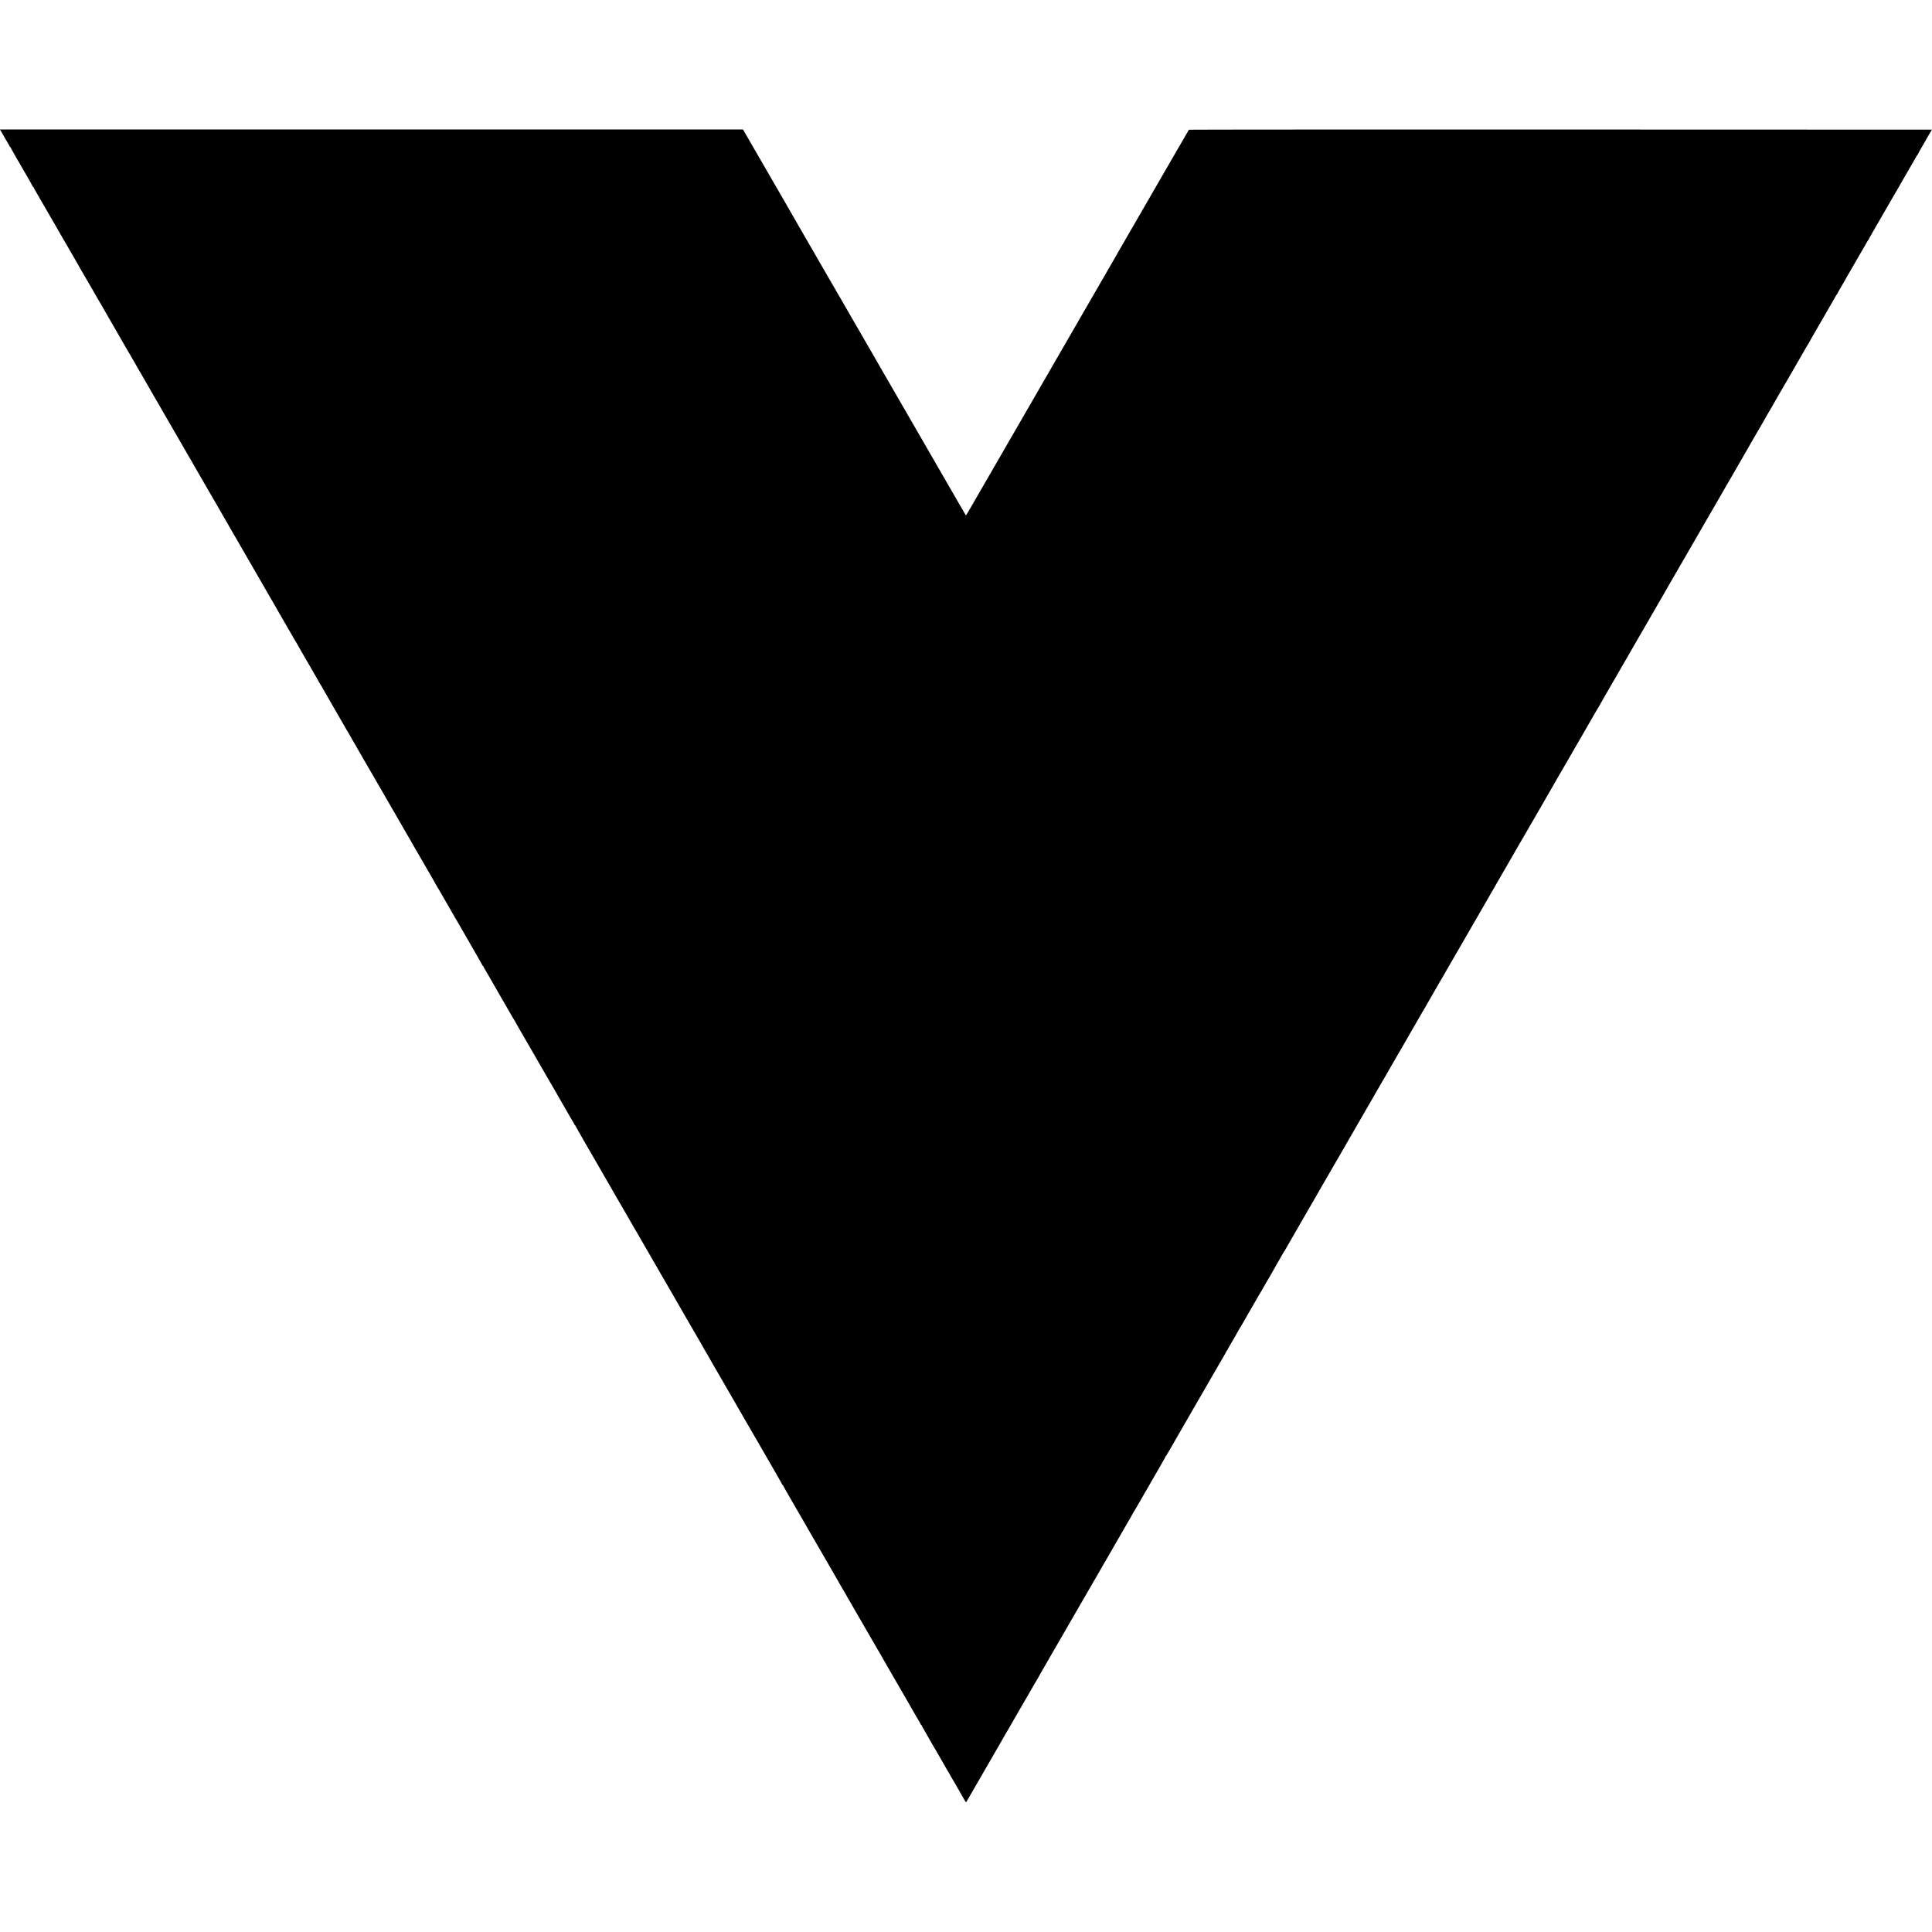
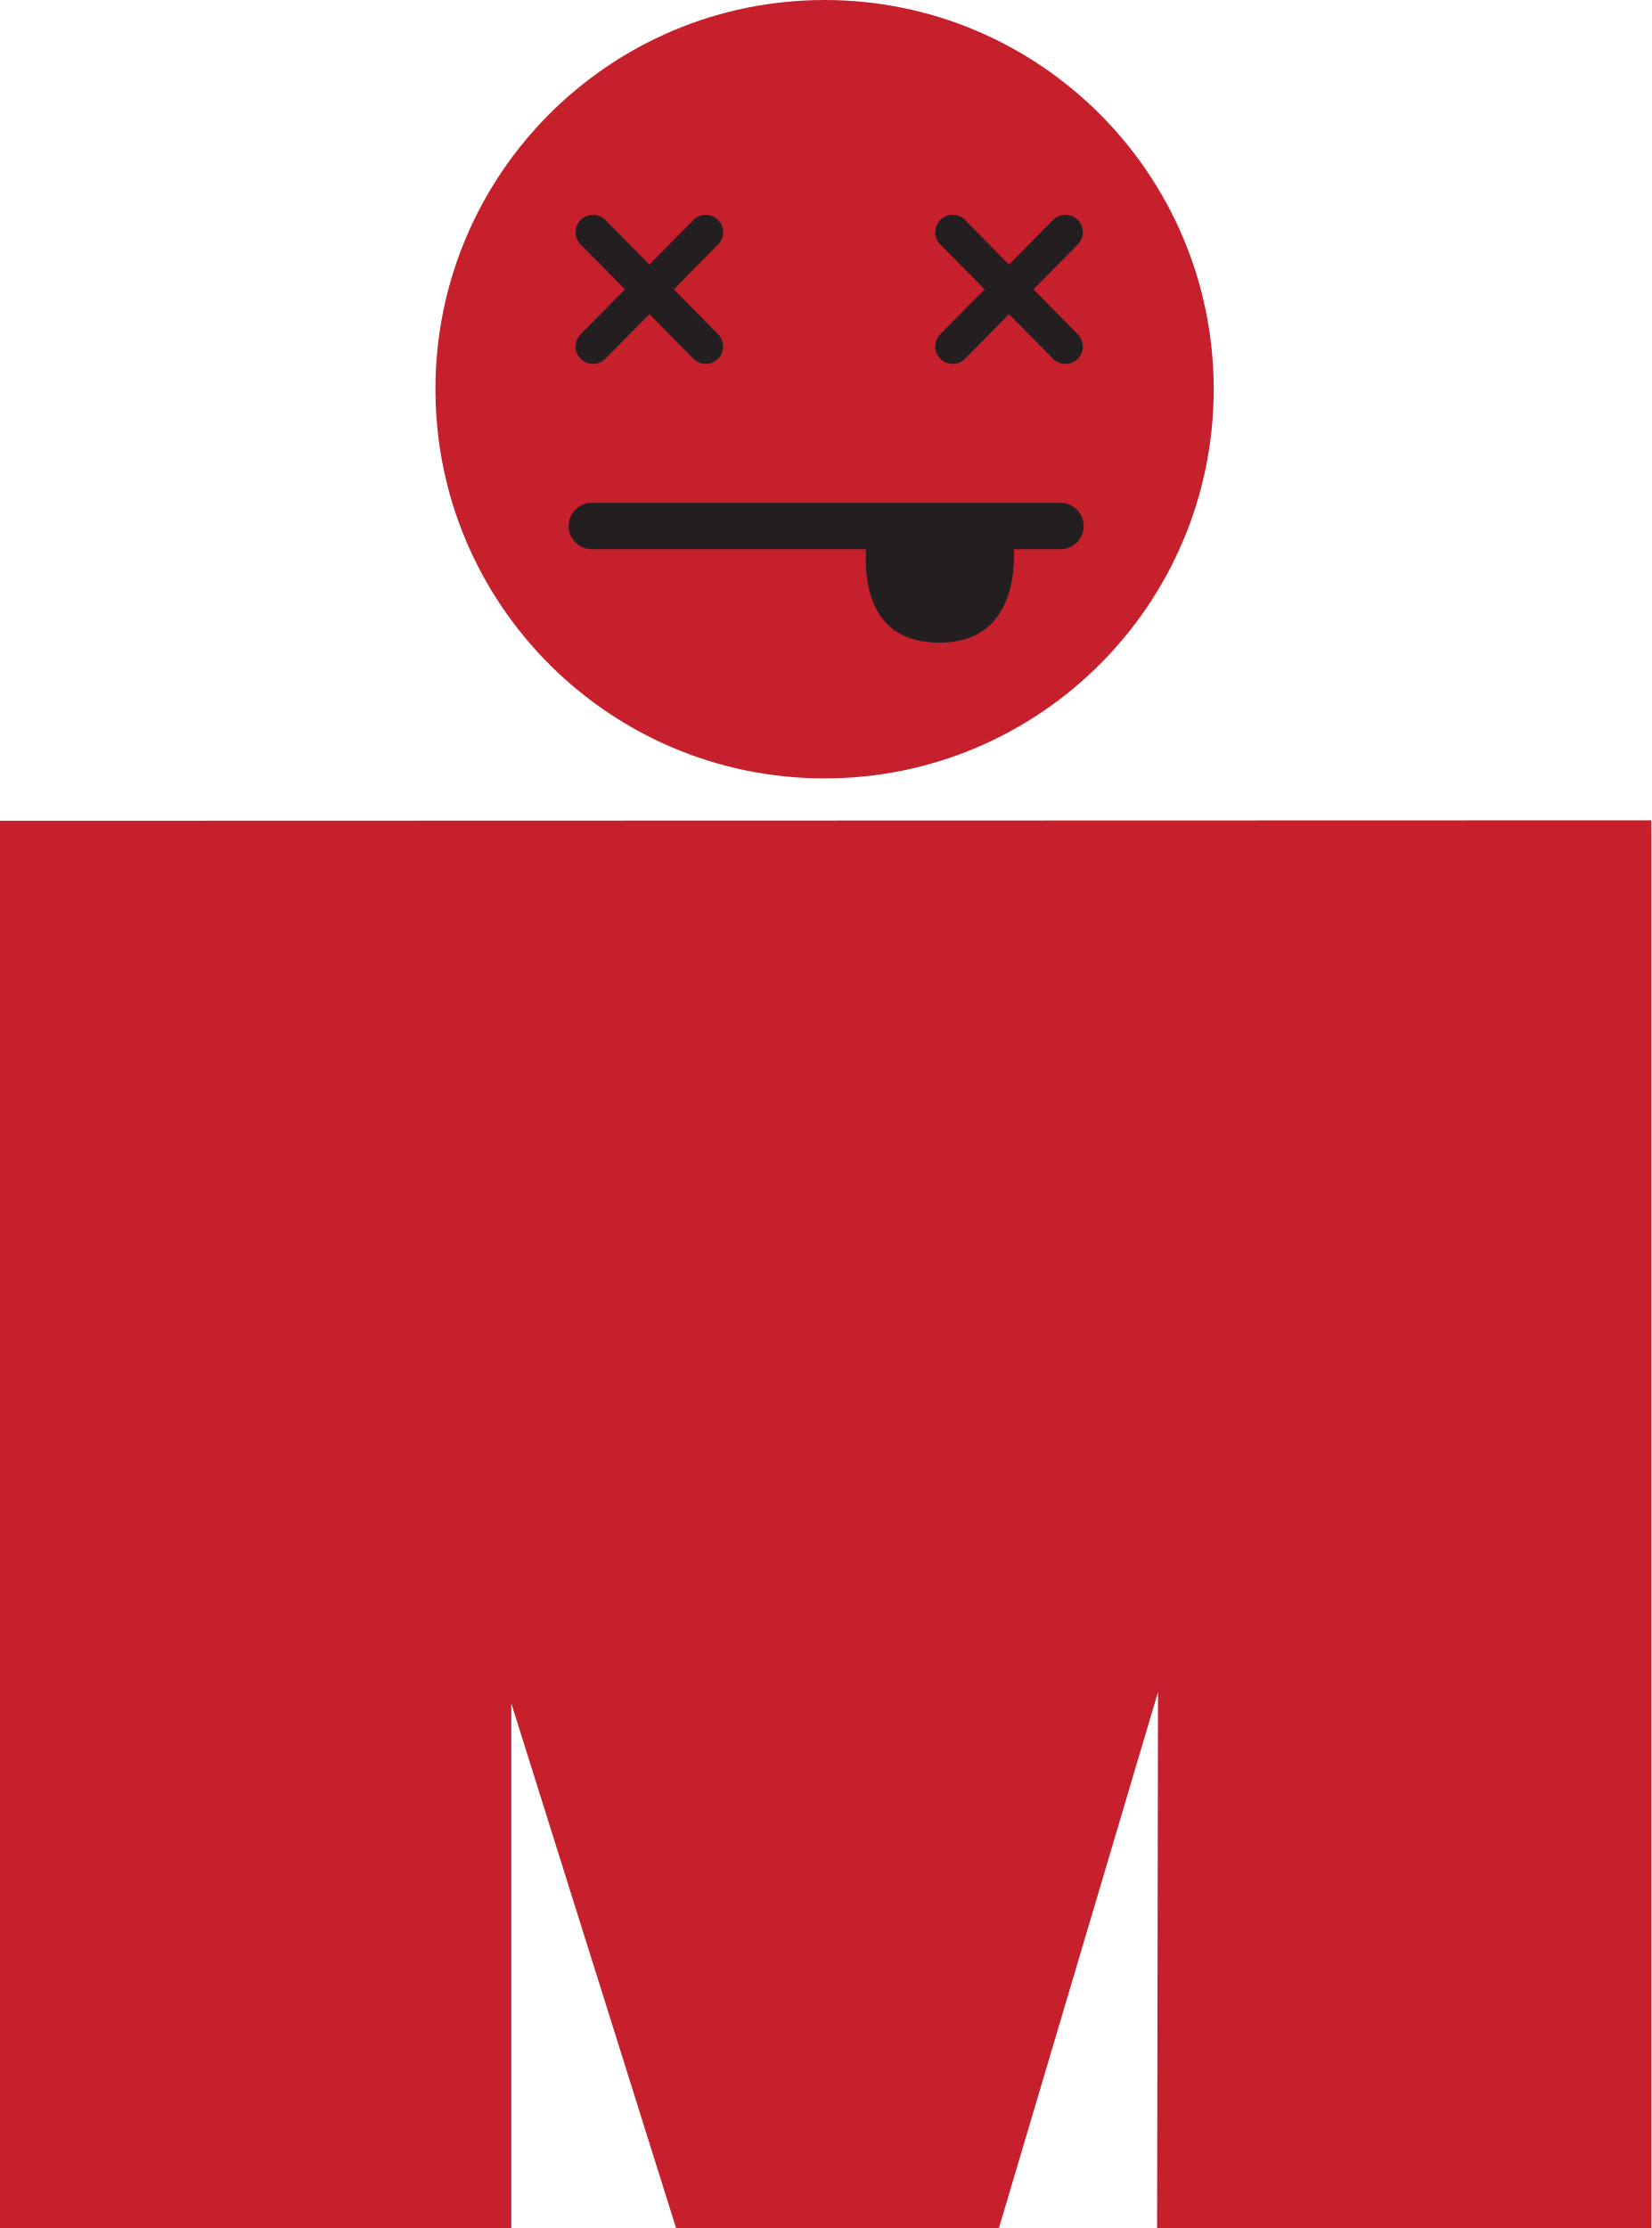
- <svg xmlns="http://www.w3.org/2000/svg" version="1.0" width="16pt" height="16pt" viewBox="0 0 16 16" preserveAspectRatio="xMidYMid meet">
-   <g transform="translate(0,16) scale(0.00032,-0.00032)" fill="#000000" stroke="none">
-     <path d="M18 46618 c45 -75 122 -207 122 -211 0 -2 25 -45 55 -95 30 -50 55 -96 55 -102 0 -5 5 -10 10 -10 6 0 10 -4 10 -9 0 -5 73 -135 161 -288 89 -153 173 -298 187 -323 14 -25 32 -57 41 -72 88 -149 187 -324 189 -335 2 -7 8 -13 13 -13 5 0 9 -4 9 -10 0 -5 46 -89 103 -187 175 -302 490 -846 507 -876 8 -16 20 -36 25 -45 28 -46 290 -498 339 -585 13 -23 74 -129 136 -236 61 -107 123 -215 137 -240 14 -25 29 -50 33 -56 5 -5 23 -37 40 -70 18 -33 38 -67 44 -75 11 -16 21 -33 63 -109 14 -25 29 -50 33 -56 4 -5 21 -35 38 -65 55 -100 261 -455 269 -465 4 -5 14 -21 20 -35 15 -29 41 -75 103 -180 24 -41 52 -88 60 -105 9 -16 57 -100 107 -185 112 -193 362 -626 380 -660 8 -14 23 -38 33 -55 11 -16 23 -37 27 -45 4 -8 26 -46 48 -85 23 -38 53 -90 67 -115 46 -81 64 -113 178 -310 62 -107 121 -210 132 -227 37 -67 56 -99 85 -148 16 -27 32 -57 36 -65 4 -8 15 -27 25 -42 9 -15 53 -89 96 -165 44 -76 177 -307 296 -513 120 -206 268 -463 330 -570 131 -227 117 -203 200 -348 36 -62 73 -125 82 -140 10 -15 21 -34 25 -42 4 -8 20 -37 36 -65 17 -27 38 -65 48 -82 49 -85 64 -111 87 -153 13 -25 28 -49 32 -55 4 -5 78 -134 165 -285 87 -151 166 -288 176 -305 10 -16 26 -43 35 -59 9 -17 125 -217 257 -445 132 -229 253 -441 270 -471 17 -30 45 -79 64 -108 18 -29 33 -54 33 -57 0 -2 20 -37 44 -77 24 -40 123 -212 221 -383 97 -170 190 -330 205 -355 16 -25 39 -65 53 -90 13 -25 81 -144 152 -265 70 -121 137 -238 150 -260 12 -22 37 -65 55 -95 18 -30 43 -73 55 -95 12 -22 48 -85 80 -140 77 -132 163 -280 190 -330 13 -22 71 -123 130 -225 59 -102 116 -199 126 -217 10 -17 29 -50 43 -72 15 -22 26 -43 26 -45 0 -2 27 -50 60 -106 33 -56 60 -103 60 -105 0 -2 55 -98 90 -155 8 -14 182 -316 239 -414 13 -22 45 -79 72 -124 27 -46 49 -86 49 -89 0 -2 14 -24 30 -48 16 -24 30 -46 30 -49 0 -5 74 -135 100 -176 5 -8 24 -42 43 -75 50 -88 58 -101 262 -455 104 -179 199 -345 213 -370 14 -25 28 -49 32 -55 4 -5 17 -26 28 -45 10 -19 62 -109 114 -200 114 -197 133 -230 170 -295 16 -27 33 -57 38 -65 17 -28 96 -165 103 -180 4 -8 16 -28 26 -45 10 -16 77 -131 148 -255 72 -124 181 -313 243 -420 62 -107 121 -209 131 -227 35 -62 323 -560 392 -678 38 -66 83 -145 100 -175 16 -30 33 -59 37 -65 4 -5 17 -27 29 -47 34 -61 56 -100 90 -156 17 -29 31 -55 31 -57 0 -2 17 -32 39 -67 21 -35 134 -229 251 -433 117 -203 235 -407 261 -451 27 -45 49 -85 49 -88 0 -4 8 -19 19 -34 15 -21 200 -341 309 -533 10 -19 33 -58 51 -87 17 -29 31 -54 31 -56 0 -2 25 -44 55 -94 30 -50 55 -95 55 -98 0 -4 6 -15 14 -23 7 -9 27 -41 43 -71 17 -30 170 -297 342 -594 171 -296 311 -542 311 -547 0 -5 5 -9 10 -9 6 0 10 -4 10 -10 0 -5 22 -47 49 -92 27 -46 58 -99 68 -118 24 -43 81 -140 93 -160 5 -8 66 -114 135 -235 69 -121 130 -227 135 -235 12 -21 259 -447 283 -490 10 -19 28 -47 38 -62 11 -14 19 -29 19 -32 0 -3 37 -69 83 -148 99 -170 305 -526 337 -583 13 -22 31 -53 41 -70 11 -16 22 -37 26 -45 7 -14 82 -146 103 -180 14 -24 181 -311 205 -355 13 -22 46 -80 75 -130 29 -49 64 -110 78 -135 14 -25 51 -88 82 -140 31 -52 59 -102 63 -110 4 -8 18 -33 31 -55 205 -353 284 -489 309 -535 17 -30 45 -78 62 -106 18 -28 36 -60 39 -72 4 -12 12 -22 17 -22 5 0 9 -4 9 -10 0 -5 109 -197 241 -427 133 -230 250 -431 259 -448 51 -90 222 -385 280 -485 37 -63 78 -135 92 -160 14 -25 67 -117 118 -205 51 -88 101 -175 111 -193 34 -58 55 -95 149 -257 51 -88 101 -173 110 -190 9 -16 76 -131 147 -255 72 -124 140 -241 151 -260 61 -108 281 -489 355 -615 38 -66 77 -133 87 -150 35 -63 91 -161 100 -175 14 -23 99 -169 128 -220 54 -97 135 -235 142 -245 4 -5 20 -32 35 -60 26 -48 238 -416 276 -480 10 -16 26 -46 37 -65 30 -53 382 -661 403 -695 10 -16 22 -37 26 -45 4 -8 26 -48 50 -88 24 -41 43 -75 43 -77 0 -2 22 -40 50 -85 27 -45 50 -84 50 -86 0 -3 38 -69 83 -147 84 -142 302 -520 340 -587 10 -19 34 -60 52 -90 18 -30 44 -75 57 -100 14 -25 45 -79 70 -120 25 -41 56 -96 70 -121 14 -25 77 -133 138 -240 62 -107 122 -210 132 -229 25 -43 310 -535 337 -581 11 -19 26 -45 34 -59 17 -32 238 -414 266 -460 11 -19 24 -41 28 -49 3 -7 75 -133 160 -278 84 -146 153 -269 153 -274 0 -5 5 -9 10 -9 6 0 10 -4 10 -10 0 -5 82 -150 181 -322 182 -314 201 -346 240 -415 12 -21 80 -139 152 -263 71 -124 141 -245 155 -270 14 -25 28 -49 32 -55 6 -8 145 -248 220 -380 37 -66 209 -362 229 -395 11 -19 24 -42 28 -49 4 -8 67 -118 140 -243 73 -125 133 -230 133 -233 0 -2 15 -28 33 -57 19 -29 47 -78 64 -108 17 -30 53 -93 79 -139 53 -90 82 -141 157 -272 82 -142 115 -199 381 -659 142 -245 268 -463 281 -485 12 -22 71 -125 132 -230 60 -104 172 -298 248 -430 76 -132 146 -253 156 -270 11 -16 22 -36 26 -44 3 -8 30 -54 60 -103 29 -49 53 -91 53 -93 0 -3 18 -34 40 -70 22 -36 40 -67 40 -69 0 -2 37 -66 81 -142 45 -77 98 -168 119 -204 20 -36 47 -81 58 -100 12 -19 27 -47 33 -62 6 -16 15 -28 20 -28 5 0 9 -4 9 -9 0 -6 63 -118 140 -251 77 -133 140 -243 140 -245 0 -2 18 -33 41 -70 22 -37 49 -83 60 -101 10 -19 29 -51 40 -71 25 -45 109 -189 126 -218 7 -11 17 -29 22 -40 6 -11 22 -38 35 -60 14 -22 37 -62 52 -90 14 -27 35 -62 45 -77 11 -14 19 -29 19 -32 0 -3 18 -35 40 -71 22 -36 40 -67 40 -69 0 -2 19 -35 42 -72 23 -38 55 -94 72 -124 26 -47 139 -244 171 -298 6 -9 21 -36 34 -60 28 -48 37 -51 51 -19 6 12 19 36 29 52 10 17 27 46 38 65 11 19 104 181 208 360 103 179 199 345 213 370 14 25 42 74 64 109 21 34 38 65 38 67 0 2 18 33 40 69 22 36 40 67 40 69 0 3 177 310 199 346 16 26 136 234 140 244 2 5 25 44 52 88 27 44 49 81 49 84 0 2 18 34 40 70 22 36 40 67 40 69 0 2 20 36 43 77 35 58 169 289 297 513 9 17 50 86 90 155 40 69 86 150 103 180 16 30 35 62 41 70 6 8 16 24 22 35 35 64 72 129 167 293 59 100 116 199 127 220 11 20 30 53 41 72 43 72 1070 1850 1121 1940 14 25 65 113 113 195 48 83 96 166 107 185 10 19 28 50 38 68 11 18 73 124 137 235 64 111 175 303 246 427 71 124 173 299 225 390 52 91 116 202 143 248 27 45 49 85 49 89 0 4 6 14 14 22 7 9 28 43 46 76 26 47 251 436 378 655 11 19 29 51 40 70 11 19 101 176 201 348 99 172 181 317 181 323 0 5 5 9 10 9 6 0 10 5 10 11 0 6 8 23 18 37 11 15 32 52 49 82 16 30 130 228 253 440 122 212 234 405 248 430 13 25 39 70 57 100 39 65 69 117 130 225 25 44 50 87 55 95 12 19 78 134 220 380 61 107 129 224 150 260 161 277 222 382 246 425 15 28 47 83 71 123 24 41 43 78 43 83 0 5 4 9 8 9 4 0 13 12 19 28 7 15 23 45 36 67 66 110 277 478 277 483 0 3 6 13 14 21 7 9 27 41 43 71 17 30 45 80 63 110 34 57 375 649 394 685 6 11 16 27 22 35 6 8 26 42 44 75 18 33 41 74 51 90 10 17 24 41 32 55 54 97 72 128 88 152 11 14 19 28 19 30 0 3 79 141 175 308 96 167 175 305 175 308 0 3 6 13 14 21 7 9 26 39 41 66 33 60 276 483 338 587 24 40 46 80 50 88 4 8 13 24 20 35 14 23 95 163 125 215 11 19 52 91 92 160 40 69 80 139 90 155 9 17 103 179 207 360 105 182 200 346 211 365 103 181 463 802 489 845 7 11 15 27 19 35 4 8 29 51 55 95 64 110 828 1433 848 1470 9 17 24 41 33 55 9 14 29 48 45 77 15 28 52 93 82 145 30 51 62 107 71 123 17 30 231 398 400 690 51 88 103 179 115 202 12 23 26 48 32 55 6 7 24 38 40 68 17 30 61 107 98 170 37 63 84 144 103 180 19 36 41 72 48 81 8 8 14 18 14 21 0 4 27 51 59 106 32 55 72 124 89 154 16 29 71 125 122 213 51 88 104 180 118 205 13 25 28 50 32 55 4 6 17 26 28 45 11 19 45 80 77 135 31 55 66 116 77 135 11 19 88 152 171 295 401 694 620 1072 650 1125 11 19 87 152 170 295 83 143 158 273 166 288 9 16 21 36 26 45 6 9 31 52 55 96 25 43 54 94 66 115 11 20 95 164 186 321 91 157 173 299 182 315 9 17 26 46 37 65 12 19 66 114 121 210 56 96 108 186 117 200 8 14 24 40 34 59 24 45 383 664 412 713 5 9 17 29 26 45 15 28 120 210 241 419 36 61 68 117 72 125 4 8 12 23 19 34 35 57 245 420 262 453 11 20 35 61 53 90 17 29 32 54 32 56 0 3 28 51 62 108 33 57 70 119 80 138 10 19 23 42 28 50 5 8 32 53 59 100 27 47 149 258 271 470 122 212 234 405 248 430 30 53 62 108 80 135 6 11 15 27 19 35 4 8 85 150 181 315 96 165 187 323 202 350 31 56 116 202 130 225 5 8 25 42 43 75 19 33 92 159 162 280 149 257 157 271 202 350 19 33 38 67 43 75 9 14 228 392 275 475 12 22 55 96 95 165 40 69 80 139 90 155 24 42 202 350 221 383 9 15 27 47 41 72 14 25 75 131 136 236 61 106 121 210 134 232 99 172 271 470 279 482 5 8 23 40 40 70 18 30 81 141 142 245 60 105 121 210 135 235 14 25 71 124 127 220 56 96 143 247 194 335 51 88 96 167 102 175 14 24 180 311 204 355 23 43 340 590 356 615 5 8 50 87 101 175 171 301 517 898 582 1008 25 43 46 81 46 83 0 2 12 23 27 47 14 23 40 67 56 97 16 30 35 62 42 70 7 8 15 22 18 30 4 8 20 38 37 65 16 28 33 57 37 65 6 12 111 196 143 250 5 8 55 95 112 193 57 98 113 195 126 215 12 20 27 46 32 57 6 11 14 27 20 35 5 8 76 130 156 270 80 140 165 287 187 325 23 39 52 90 66 115 13 25 30 52 37 61 8 8 14 18 14 21 0 4 41 77 92 165 50 87 175 302 276 478 101 176 208 360 236 408 28 49 67 117 86 152 19 35 41 70 48 77 6 6 12 15 12 19 0 7 124 224 167 291 12 21 23 40 23 42 0 2 21 40 46 83 26 43 55 92 64 109 54 95 327 568 354 614 19 30 45 75 59 100 71 128 82 145 89 148 4 2 8 8 8 13 0 5 42 82 94 172 311 538 496 858 518 897 14 25 40 70 58 100 18 30 42 71 53 90 10 19 79 139 152 265 73 127 142 246 153 265 10 19 43 76 72 125 29 50 63 108 75 130 65 116 80 140 87 143 4 2 8 8 8 12 0 8 114 212 140 250 6 8 14 24 20 35 5 11 54 97 108 190 l100 170 -9611 3 c-5286 1 -9614 -1 -9618 -5 -5 -6 -419 -719 -619 -1068 -89 -155 -267 -463 -323 -560 -38 -66 -81 -140 -95 -165 -31 -56 -263 -457 -526 -910 -110 -190 -224 -388 -254 -440 -29 -52 -61 -109 -71 -125 -23 -39 -243 -420 -268 -465 -11 -19 -204 -352 -428 -740 -224 -388 -477 -826 -563 -975 -85 -148 -185 -322 -222 -385 -37 -63 -120 -207 -185 -320 -65 -113 -177 -306 -248 -430 -72 -124 -172 -297 -222 -385 -51 -88 -142 -245 -202 -350 -131 -226 -247 -427 -408 -705 -65 -113 -249 -432 -410 -710 -160 -278 -388 -673 -506 -877 -118 -205 -216 -373 -219 -373 -3 0 -52 82 -109 183 -58 100 -144 250 -192 332 -95 164 -402 696 -647 1120 -85 149 -228 396 -317 550 -212 365 -982 1700 -1008 1745 -10 19 -43 76 -72 125 -29 50 -64 110 -77 135 -14 25 -63 110 -110 190 -47 80 -96 165 -110 190 -14 25 -99 171 -188 325 -89 154 -174 300 -188 325 -13 25 -64 113 -112 195 -48 83 -140 242 -205 355 -65 113 -183 317 -263 454 -79 137 -152 264 -163 282 -50 89 -335 583 -354 614 -12 19 -34 58 -50 85 -15 28 -129 226 -253 440 -124 215 -235 408 -247 430 -12 22 -69 121 -127 220 -58 99 -226 389 -373 645 -148 256 -324 561 -392 678 -67 117 -134 232 -147 255 -13 23 -33 59 -46 80 l-22 37 -9615 0 -9615 0 20 -32z" />
+ <svg xmlns="http://www.w3.org/2000/svg" viewBox="0 0 142.33 192">
+   <defs>
+     <style>.cls-1{fill:#c7202d;}.cls-2,.cls-3{fill:none;stroke:#231f20;stroke-linecap:round;stroke-miterlimit:10;}.cls-2{stroke-width:3px;}.cls-3{stroke-width:4px;}.cls-4{fill:#231f20;}</style>
+   </defs>
+   <g id="Layer_2" data-name="Layer 2">
+     <g id="Layer_1-2" data-name="Layer 1">
+       <circle class="cls-1" cx="71.07" cy="33.54" r="33.54" />
+       <polygon class="cls-1" points="0 192 0 70.73 142.33 70.69 142.33 192 99.73 192 99.81 145.81 86.1 192 58.27 192 44.07 146.79 44.07 192 0 192" />
+       <line class="cls-2" x1="51.11" y1="20.01" x2="60.83" y2="29.86" />
+       <line class="cls-2" x1="60.83" y1="20.01" x2="51.11" y2="29.86" />
+       <line class="cls-2" x1="82.11" y1="20.01" x2="91.83" y2="29.86" />
+       <line class="cls-2" x1="91.83" y1="20.01" x2="82.11" y2="29.86" />
+       <line class="cls-3" x1="51.01" y1="45.33" x2="91.4" y2="45.33" />
+       <path class="cls-4" d="M74.9,45.33s-2.25,10,6,10.05,6.3-10.05,6.3-10.05" />
+     </g>
  </g>
</svg>
